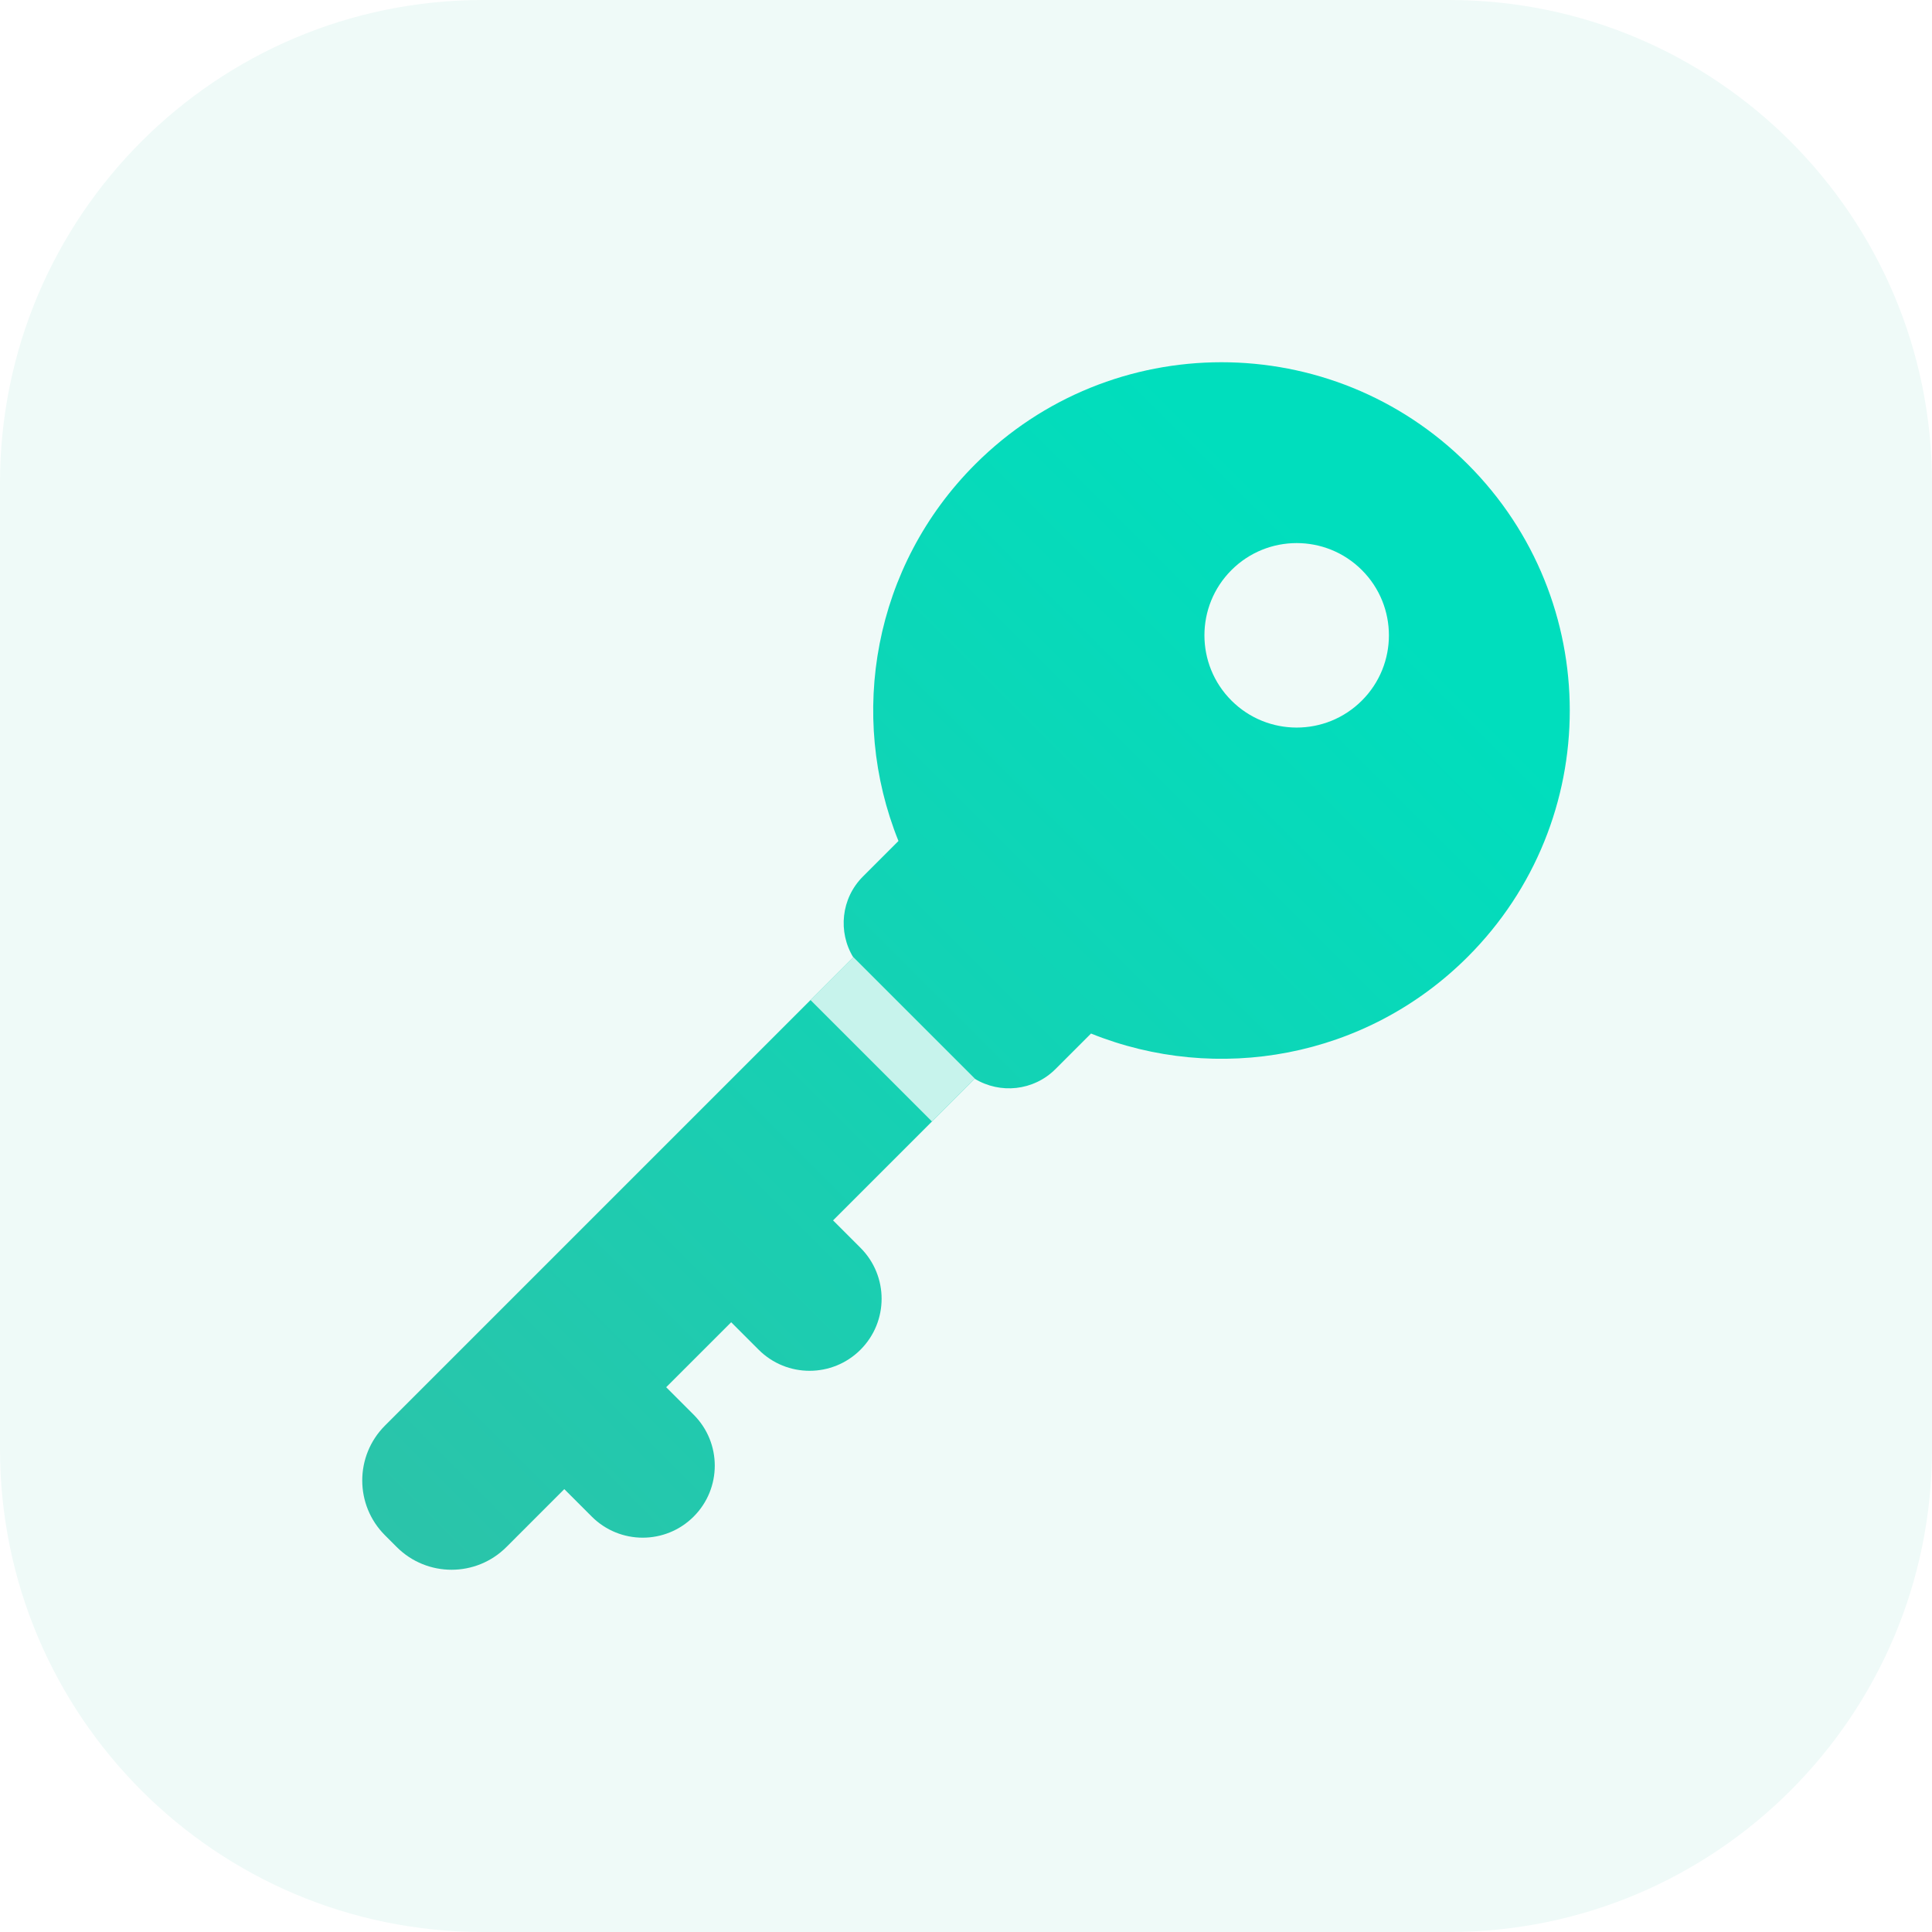
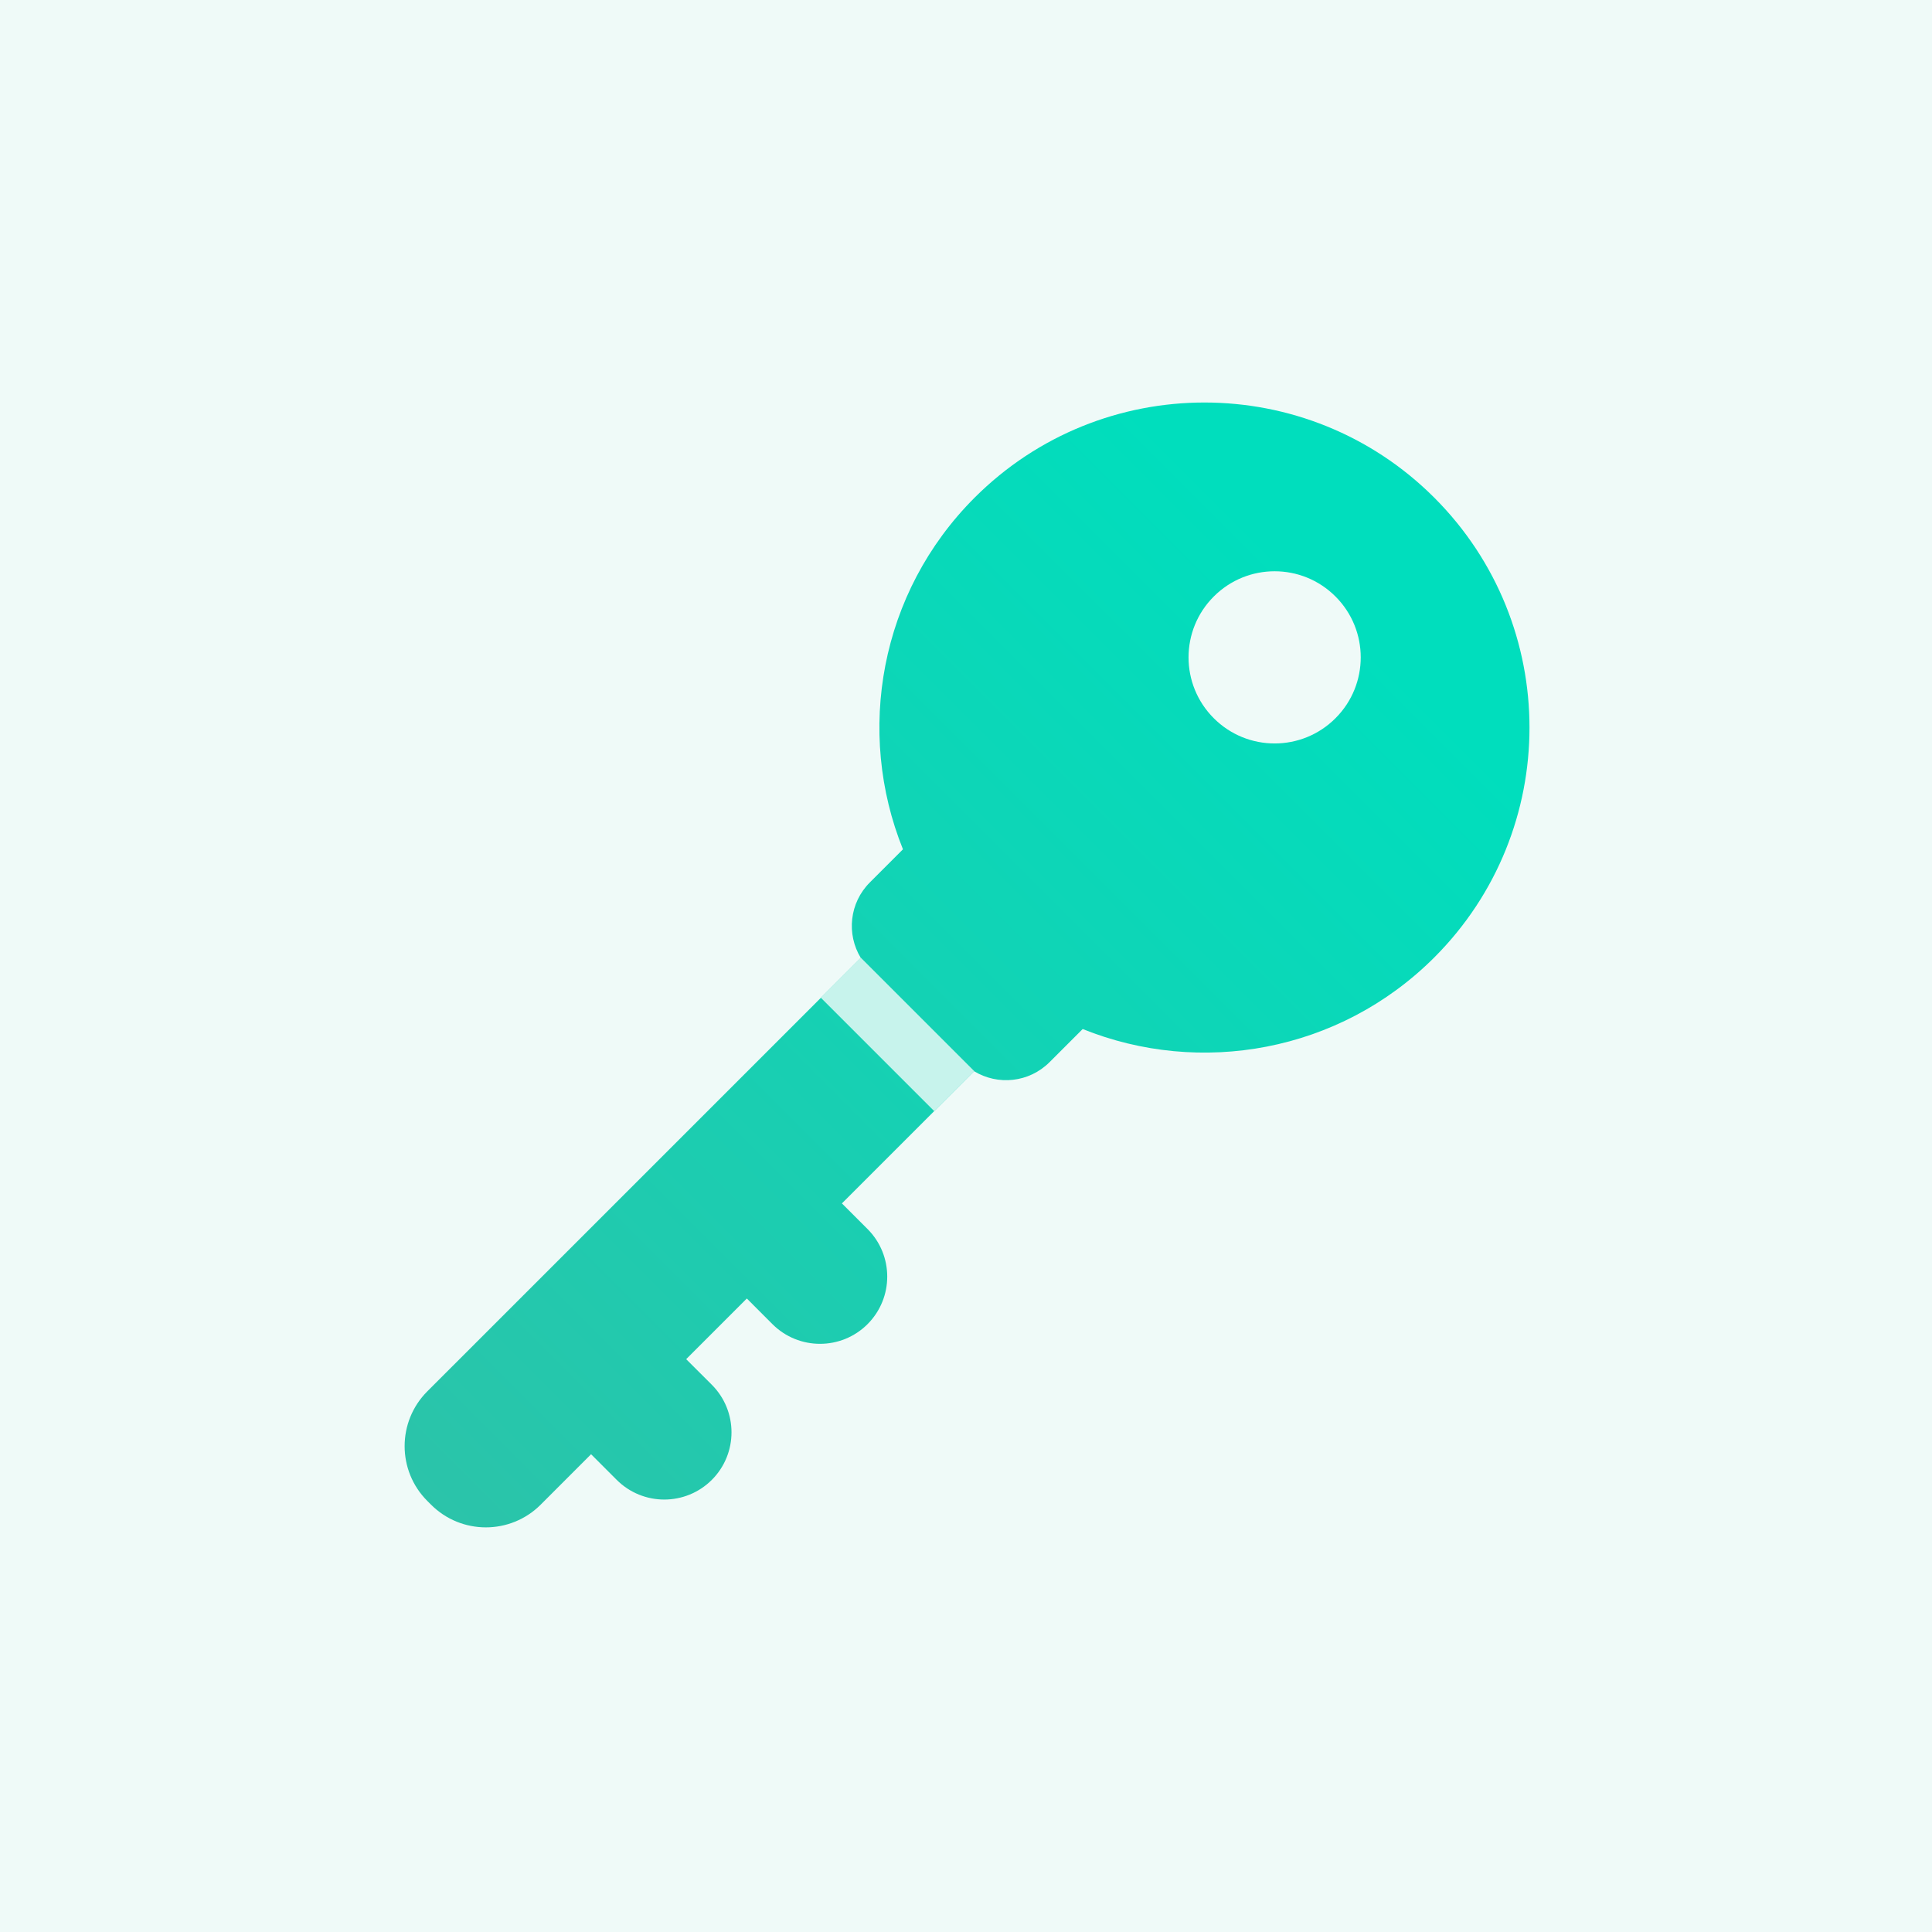
<svg xmlns="http://www.w3.org/2000/svg" width="48" height="48" viewBox="0 0 48 48" fill="none">
-   <rect width="48" height="48" rx="12" fill="#EFFAF8" />
-   <path fill-rule="evenodd" clip-rule="evenodd" d="M36.466 23.771C33.935 26.302 30.228 26.937 27.106 25.678L26.224 26.56C25.68 27.105 24.846 27.185 24.216 26.801L20.697 30.32L21.379 31.002C22.078 31.701 22.078 32.834 21.379 33.533C20.68 34.232 19.547 34.232 18.848 33.533L18.166 32.851L16.551 34.465L17.234 35.148C17.933 35.847 17.933 36.98 17.234 37.679C16.535 38.378 15.401 38.378 14.702 37.679L14.02 36.997L12.581 38.436C11.829 39.188 10.609 39.188 9.857 38.436L9.564 38.143C8.812 37.391 8.812 36.172 9.564 35.419L21.199 23.784C20.815 23.154 20.895 22.32 21.44 21.776L22.322 20.894C21.063 17.772 21.698 14.065 24.229 11.534C27.608 8.155 33.087 8.155 36.466 11.534C39.845 14.914 39.845 20.392 36.466 23.771ZM30.595 17.405C31.49 18.3 32.941 18.3 33.836 17.405C34.731 16.51 34.731 15.059 33.836 14.164C32.941 13.269 31.49 13.269 30.595 14.164C29.7 15.059 29.7 16.51 30.595 17.405Z" fill="url(#paint0_linear_1018_10309)" />
-   <path fill-rule="evenodd" clip-rule="evenodd" d="M23.155 27.863L20.135 24.844L21.2 23.779L24.22 26.798L23.155 27.863Z" fill="#C7F3EC" />
+   <rect width="48" height="48" fill="#EFFAF8" />
+   <path fill-rule="evenodd" clip-rule="evenodd" d="M35.635 23.787C33.273 26.148 29.812 26.741 26.899 25.566L26.076 26.389C25.567 26.898 24.79 26.973 24.201 26.614L20.917 29.898L21.554 30.535C22.206 31.188 22.206 32.245 21.554 32.898C20.902 33.55 19.844 33.55 19.191 32.898L18.555 32.261L17.048 33.768L17.685 34.404C18.337 35.057 18.337 36.115 17.685 36.767C17.032 37.419 15.975 37.419 15.322 36.767L14.685 36.13L13.433 37.383C12.681 38.135 11.461 38.135 10.709 37.383L10.617 37.291C9.865 36.539 9.865 35.319 10.617 34.567L21.386 23.799C21.027 23.21 21.102 22.432 21.611 21.924L22.434 21.101C21.259 18.187 21.852 14.727 24.213 12.365C27.367 9.212 32.481 9.212 35.635 12.365C38.788 15.519 38.788 20.633 35.635 23.787ZM30.156 17.844C30.991 18.68 32.345 18.68 33.18 17.844C34.016 17.009 34.016 15.655 33.18 14.82C32.345 13.984 30.991 13.984 30.156 14.82C29.32 15.655 29.32 17.009 30.156 17.844Z" fill="url(#paint0_linear_1018_10309)" />
+   <path fill-rule="evenodd" clip-rule="evenodd" d="M23.211 27.606L20.393 24.788L21.387 23.794L24.205 26.612L23.211 27.606Z" fill="#C7F3EC" />
  <defs>
-     <linearGradient id="paint0_linear_1018_10309" x1="33.58" y1="14.119" x2="9" y2="38.698" gradientUnits="userSpaceOnUse">
+     <linearGradient id="paint0_linear_1018_10309" x1="32.951" y1="14.768" x2="10.053" y2="37.666" gradientUnits="userSpaceOnUse">
      <stop stop-color="#00DEBD" />
      <stop offset="1" stop-color="#2CC3A9" />
    </linearGradient>
  </defs>
</svg>
